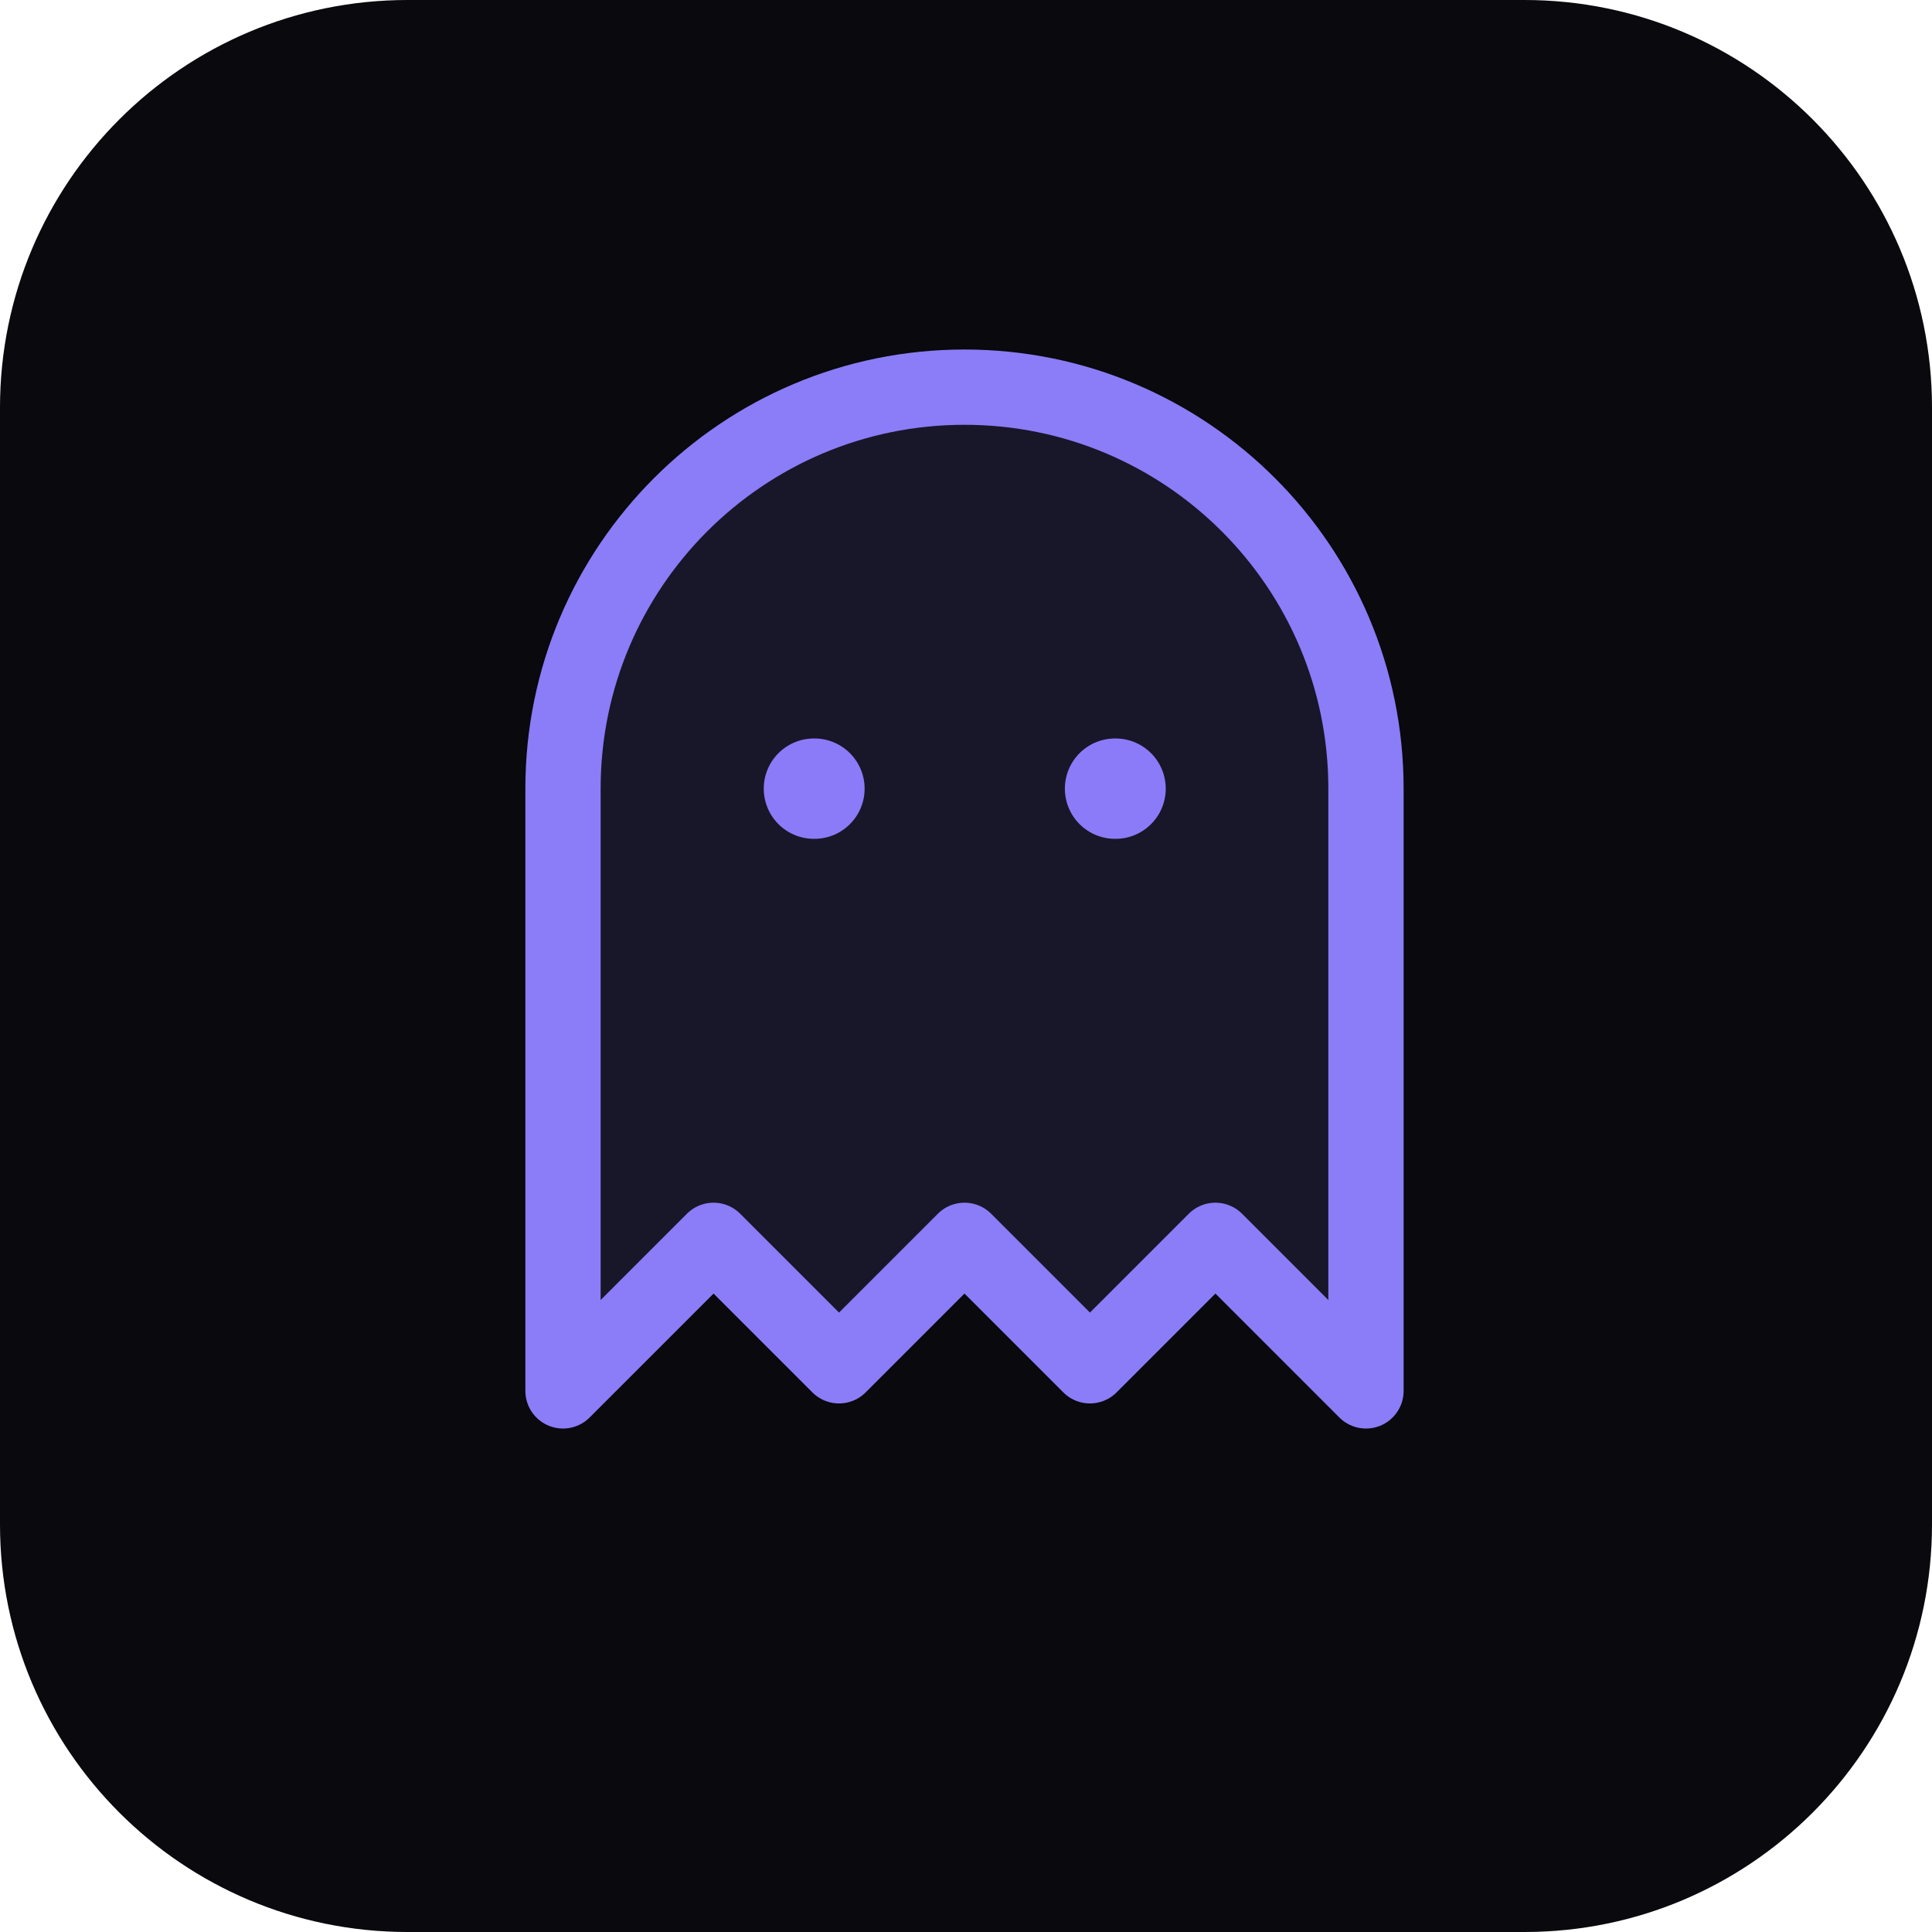
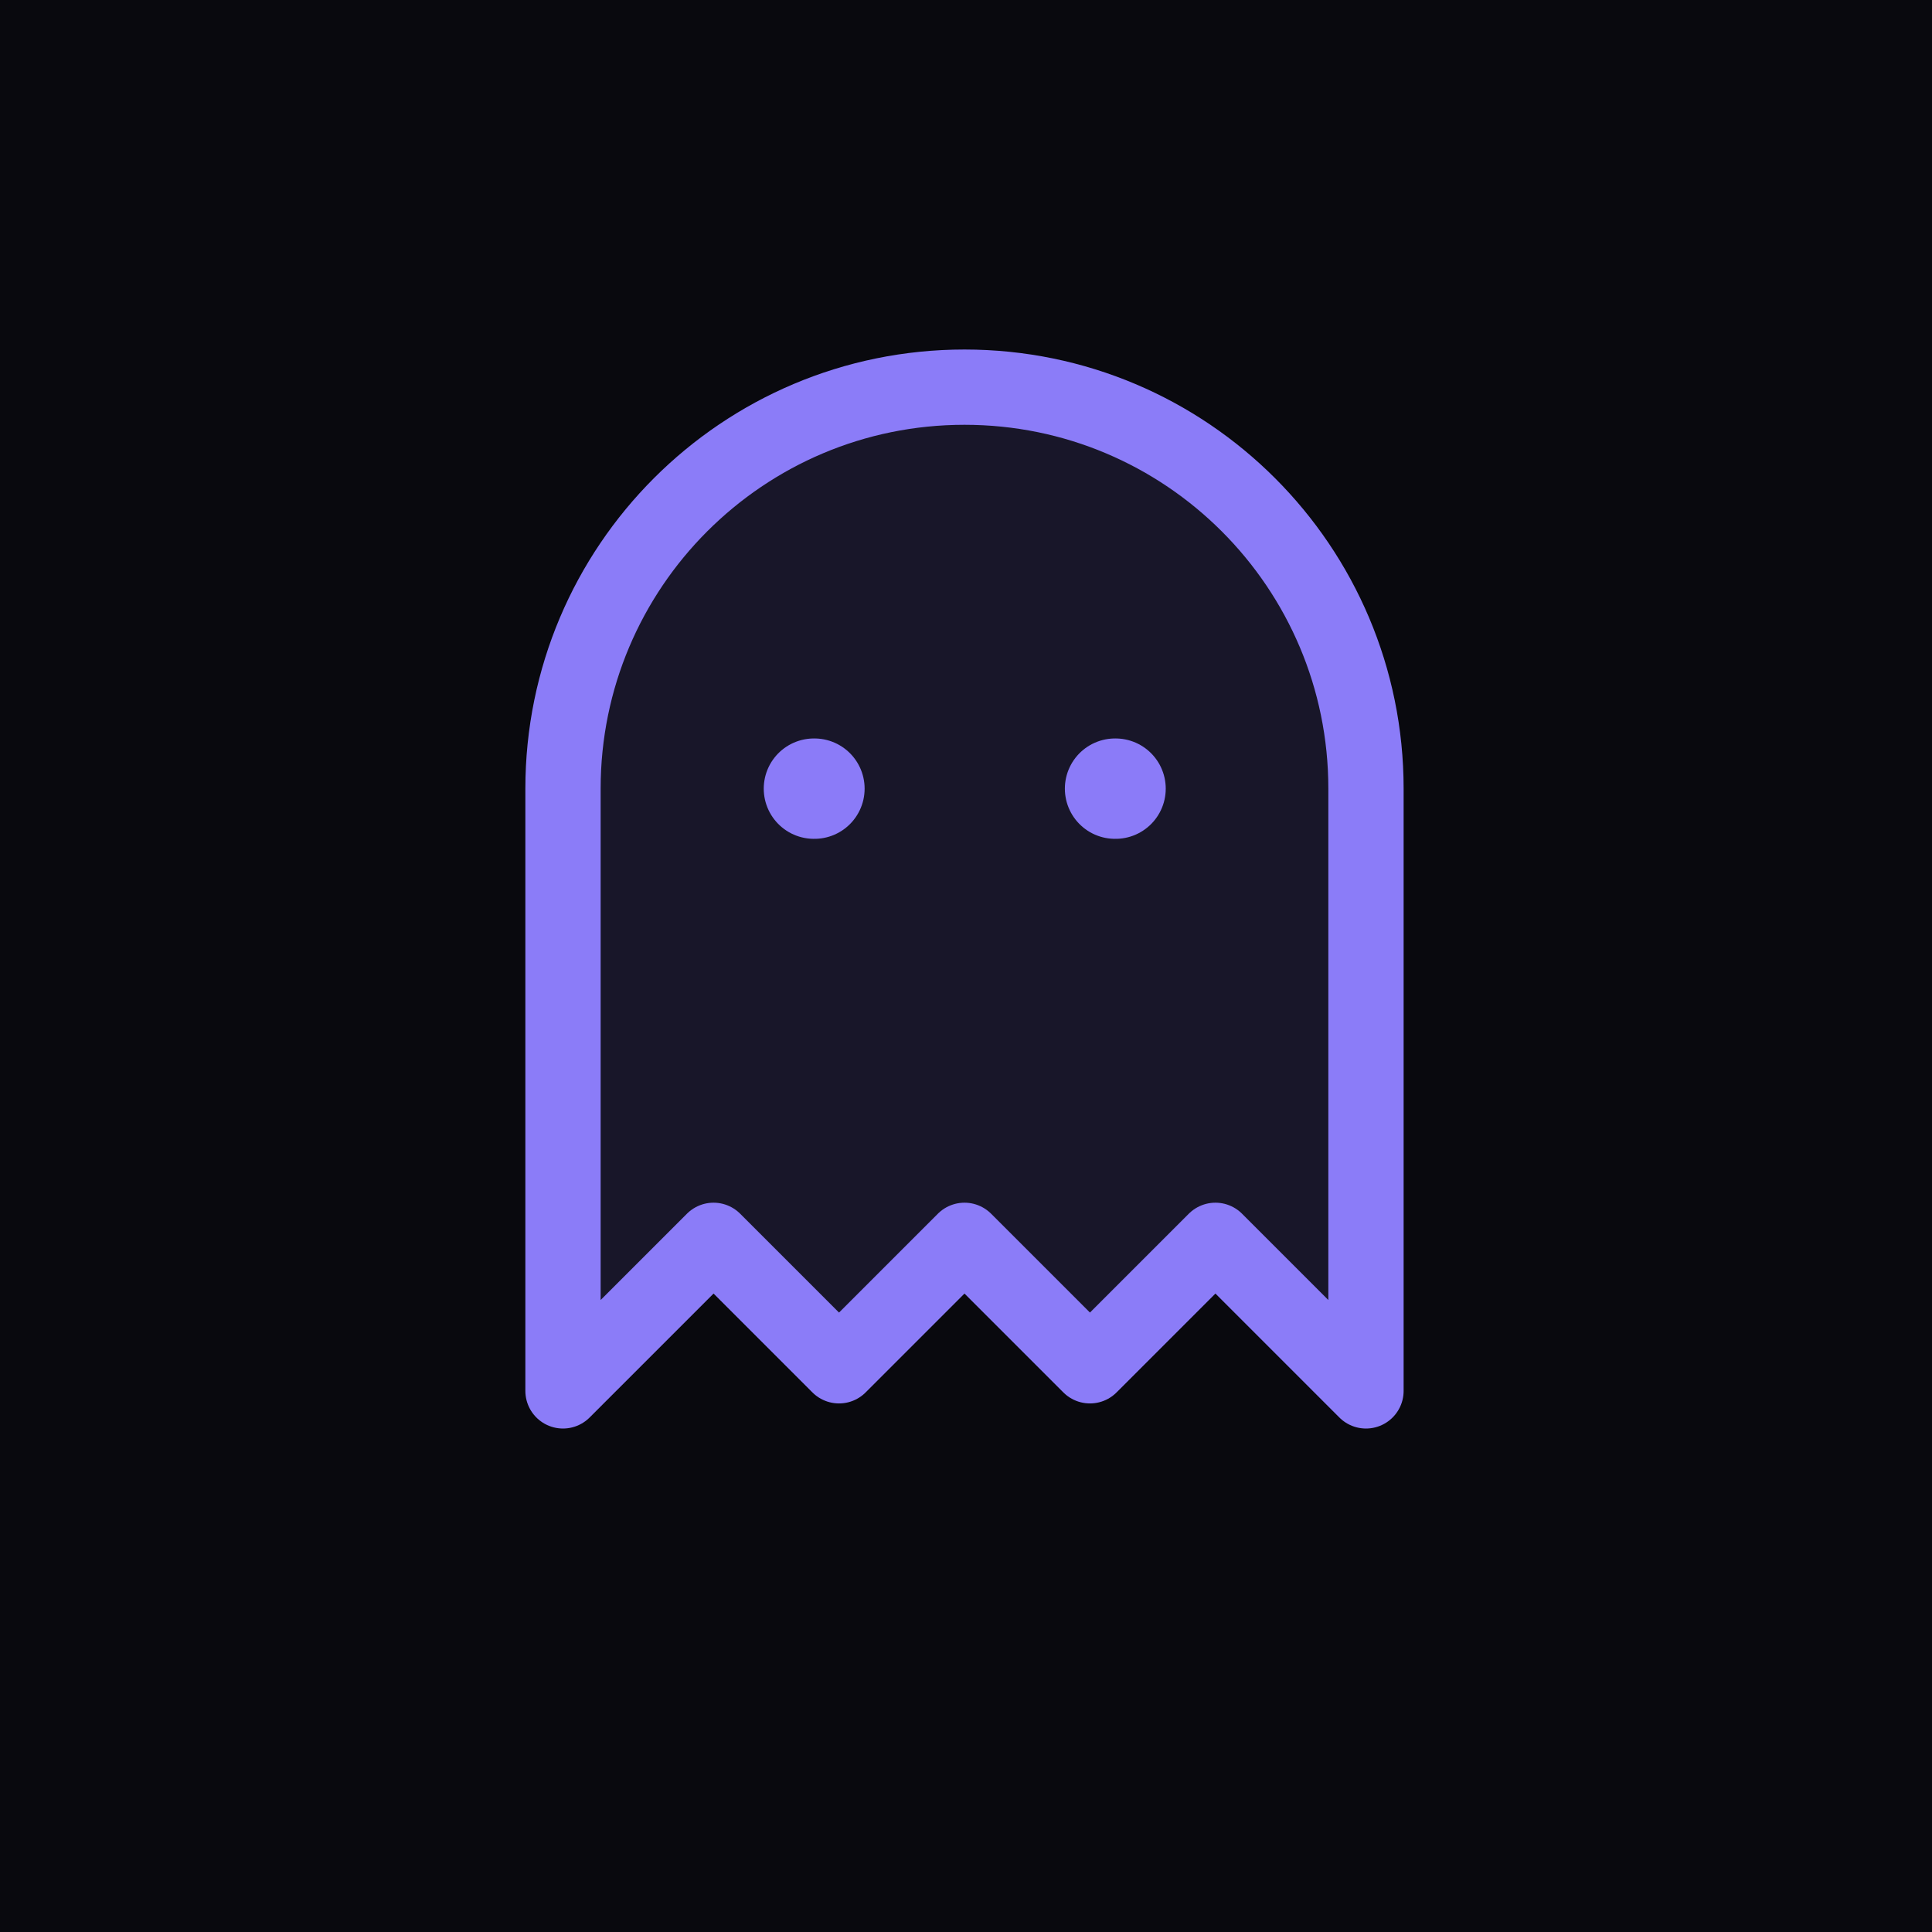
<svg xmlns="http://www.w3.org/2000/svg" width="512" height="512" viewBox="0 0 512 512">
-   <rect width="512" height="512" rx="108" fill="#09090e" />
+   <rect width="512" height="512" fill="#09090e" />
  <g transform="translate(96, 76) scale(13.3)">
    <path d="M9 10h.01" stroke="#8b7cf8" stroke-width="2" stroke-linecap="round" fill="none" />
    <path d="M15 10h.01" stroke="#8b7cf8" stroke-width="2" stroke-linecap="round" fill="none" />
    <path d="M12 2a8 8 0 0 0-8 8v12l3-3 2.5 2.5L12 19l2.5 2.5L17 19l3 3V10a8 8 0 0 0-8-8z" stroke="#8b7cf8" stroke-width="1.5" stroke-linecap="round" stroke-linejoin="round" fill="rgba(139,124,248,0.12)" />
  </g>
</svg>
